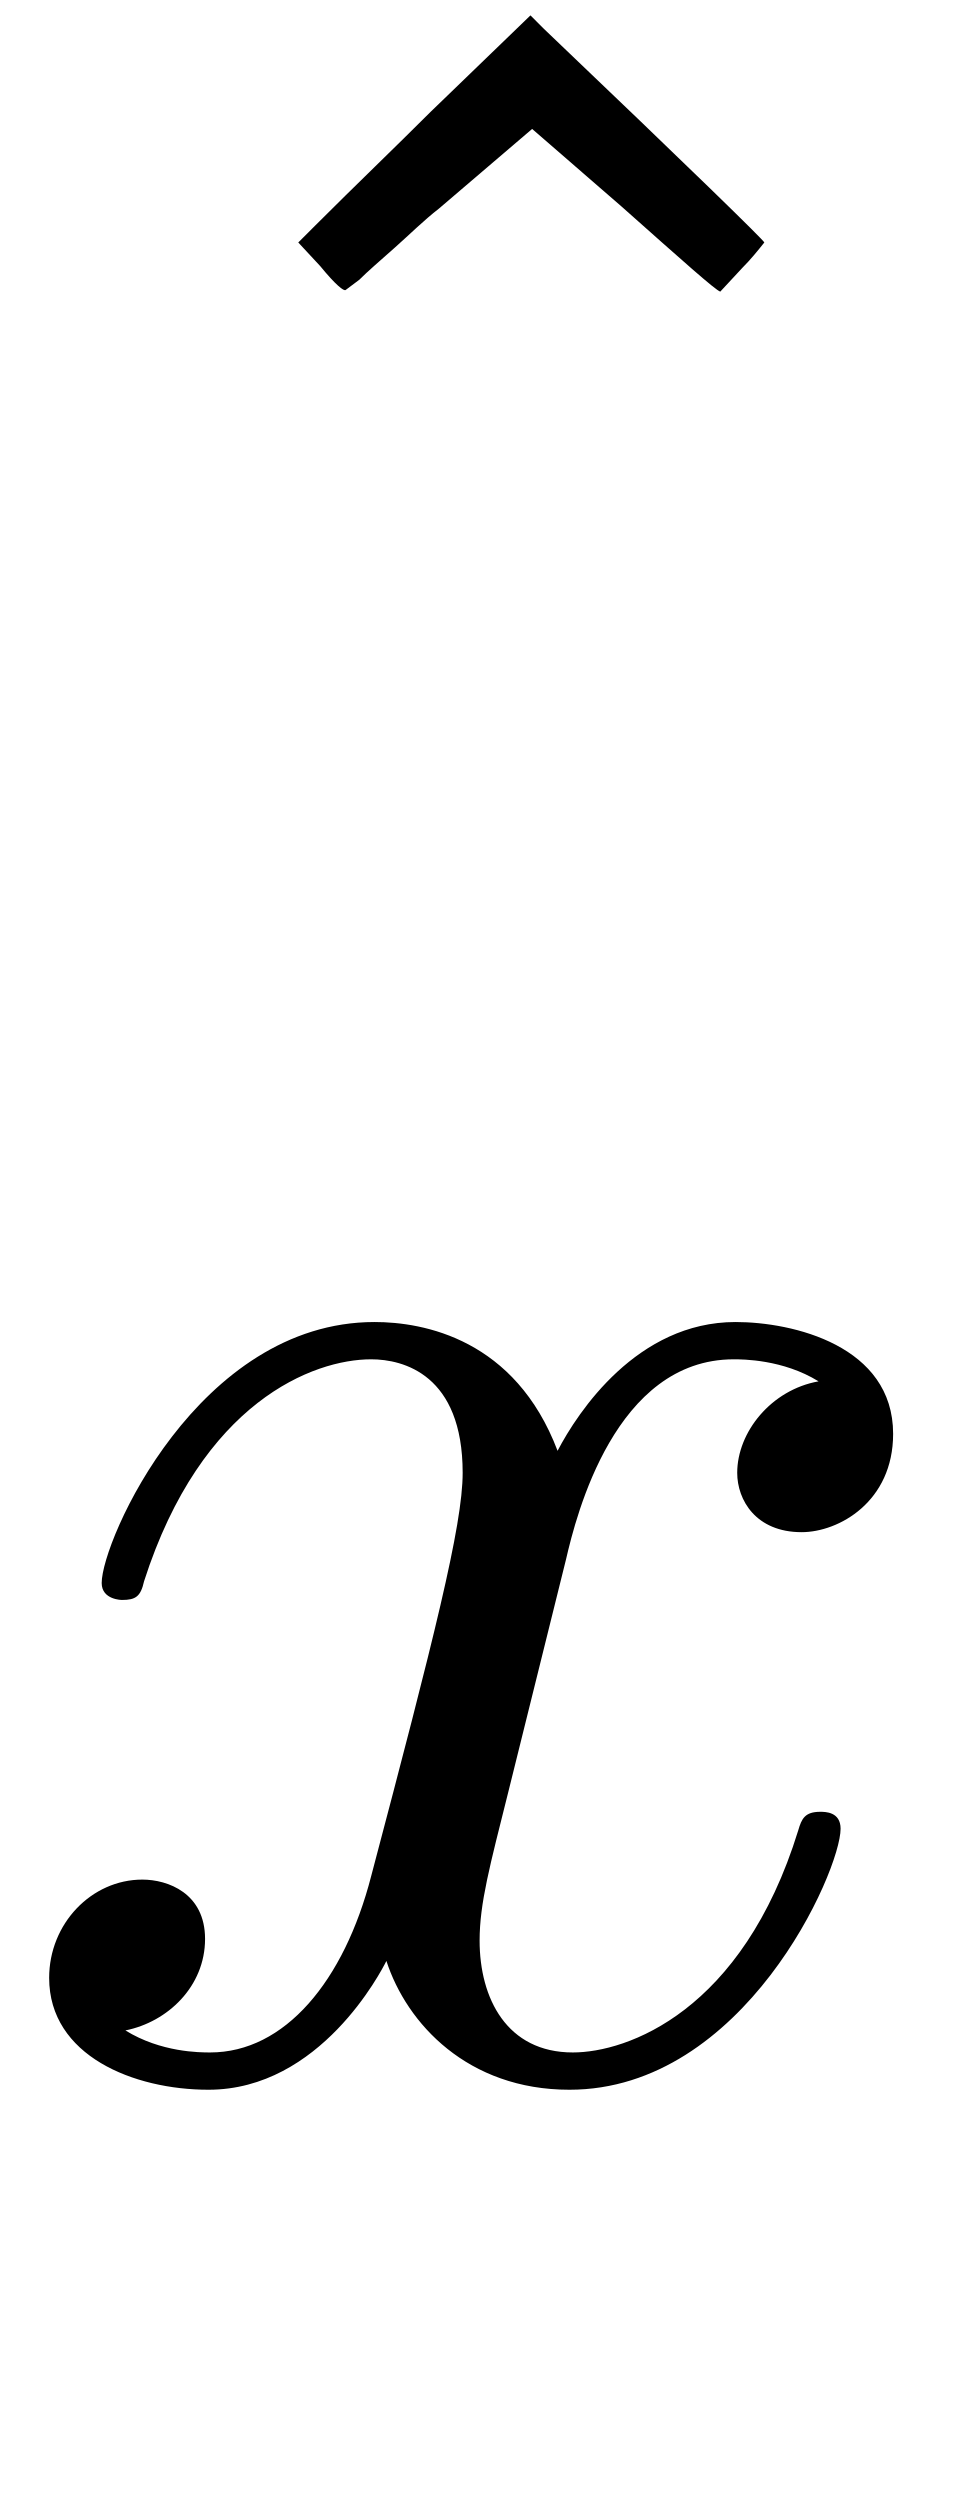
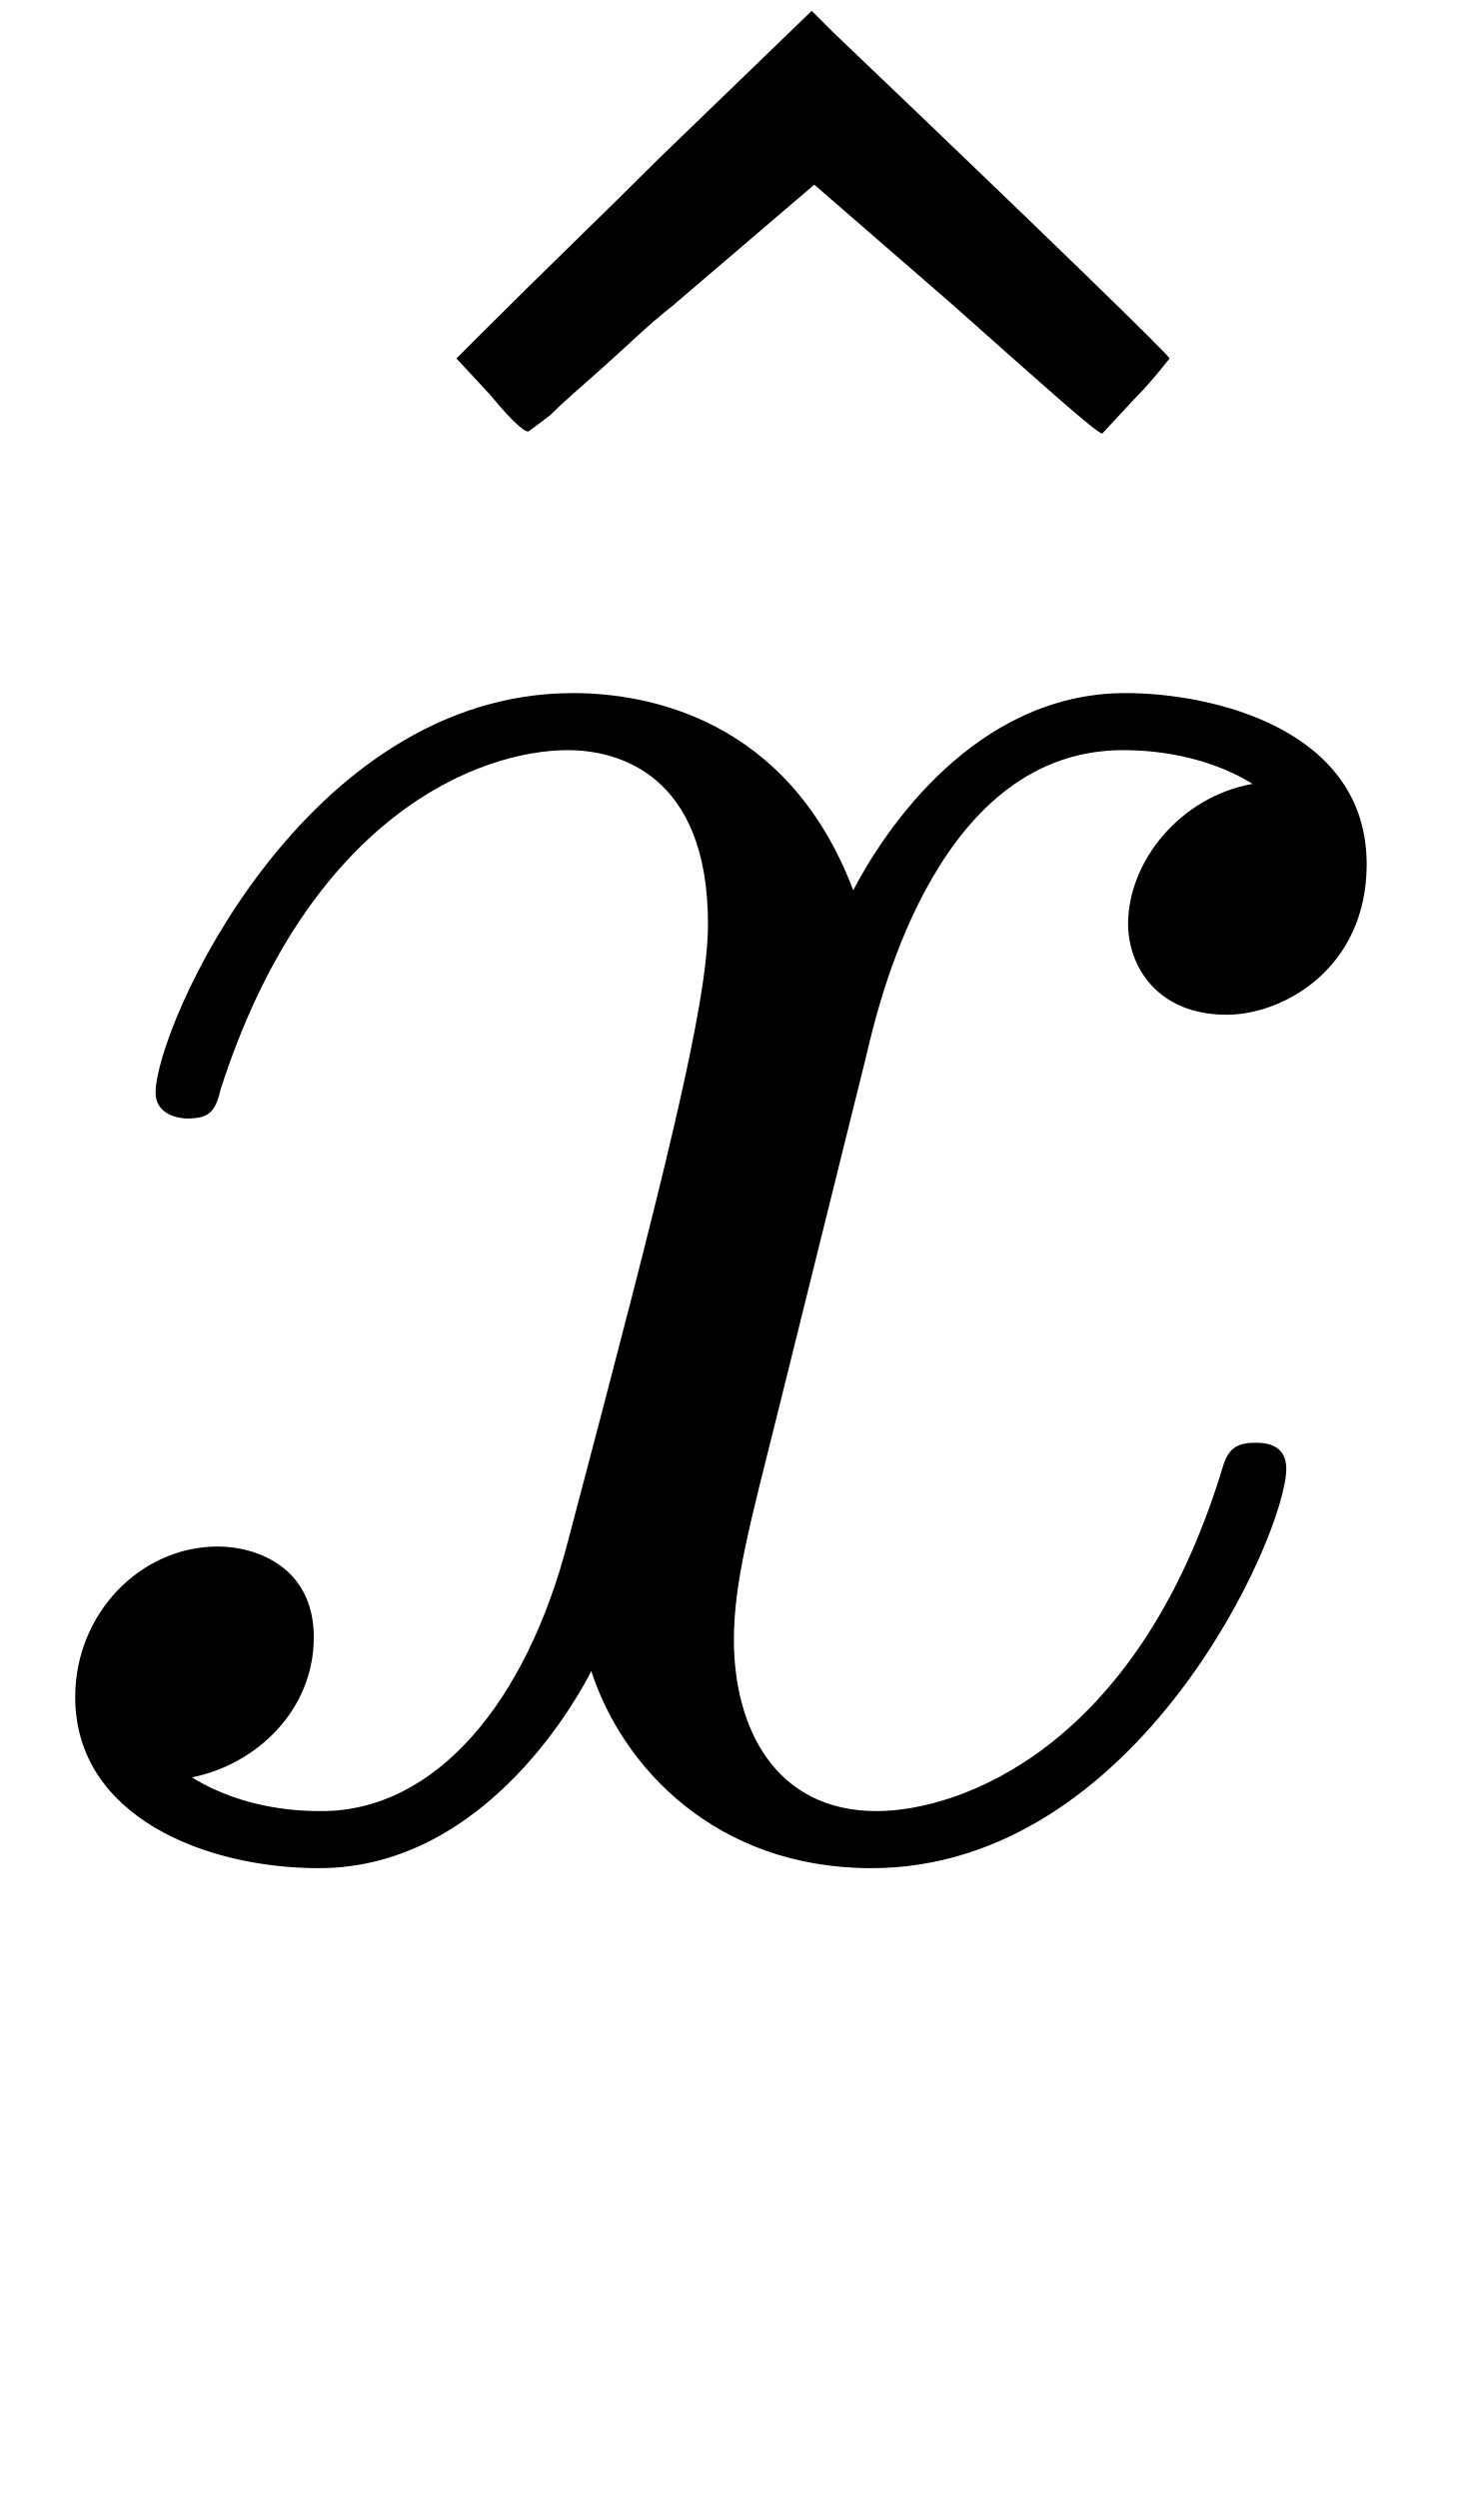
- <svg xmlns="http://www.w3.org/2000/svg" viewBox="0 0 572 1469" width="0.57em" height="1.47em">
-   <path d="M527 843C527 791 468 777 434 777C376 777 341 830 329 853C304 787 250 777 221 777C117 777 60 906 60 931C60 941 72 941 72 941C80 941 83 939 85 930C119 824 185 799 219 799C238 799 273 808 273 866C273 897 256 964 219 1104C203 1166 168 1208 124 1208C118 1208 95 1208 74 1195C99 1190 121 1169 121 1141C121 1114 99 1106 84 1106C54 1106 29 1132 29 1164C29 1210 79 1230 123 1230C189 1230 225 1160 228 1154C240 1191 276 1230 336 1230C439 1230 496 1101 496 1076C496 1066 487 1066 484 1066C475 1066 473 1070 471 1077C438 1184 370 1208 338 1208C299 1208 283 1176 283 1142C283 1120 289 1098 300 1054L334 917C340 891 363 799 433 799C438 799 462 799 483 812C455 817 435 842 435 866C435 882 446 901 473 901C495 901 527 883 527 843Z" />
-   <path d="M254 63L313 6L321 14C408 97 451 139 451 140C447 145 443 150 438 155L425 169C422 168 403 151 367 119L314 73L259 120C250 127 242 135 233 143C224 151 217 157 212 162L204 168C203 169 198 165 189 154L176 140L186 130C210 106 233 84 254 63Z" />
+ <svg xmlns="http://www.w3.org/2000/svg" viewBox="0 0 572 955" width="0.57em" height="0.96em">
+   <path d="M527 329C527 277 468 263 434 263C376 263 341 316 329 339C304 273 250 263 221 263C117 263 60 392 60 417C60 427 72 427 72 427C80 427 83 425 85 416C119 310 185 285 219 285C238 285 273 294 273 352C273 383 256 450 219 590C203 652 168 694 124 694C118 694 95 694 74 681C99 676 121 655 121 627C121 600 99 592 84 592C54 592 29 618 29 650C29 696 79 716 123 716C189 716 225 646 228 640C240 677 276 716 336 716C439 716 496 587 496 562C496 552 487 552 484 552C475 552 473 556 471 563C438 670 370 694 338 694C299 694 283 662 283 628C283 606 289 584 300 540L334 403C340 377 363 285 433 285C438 285 462 285 483 298C455 303 435 328 435 352C435 368 446 387 473 387C495 387 527 369 527 329Z" />
+   <path d="M254 57L313 0L321 8C408 91 451 133 451 134C447 139 443 144 438 149L425 163C422 162 403 145 367 113L314 67L259 114C250 121 242 129 233 137C224 145 217 151 212 156L204 162C203 163 198 159 189 148L176 134L186 124C210 100 233 78 254 57Z" />
</svg>
